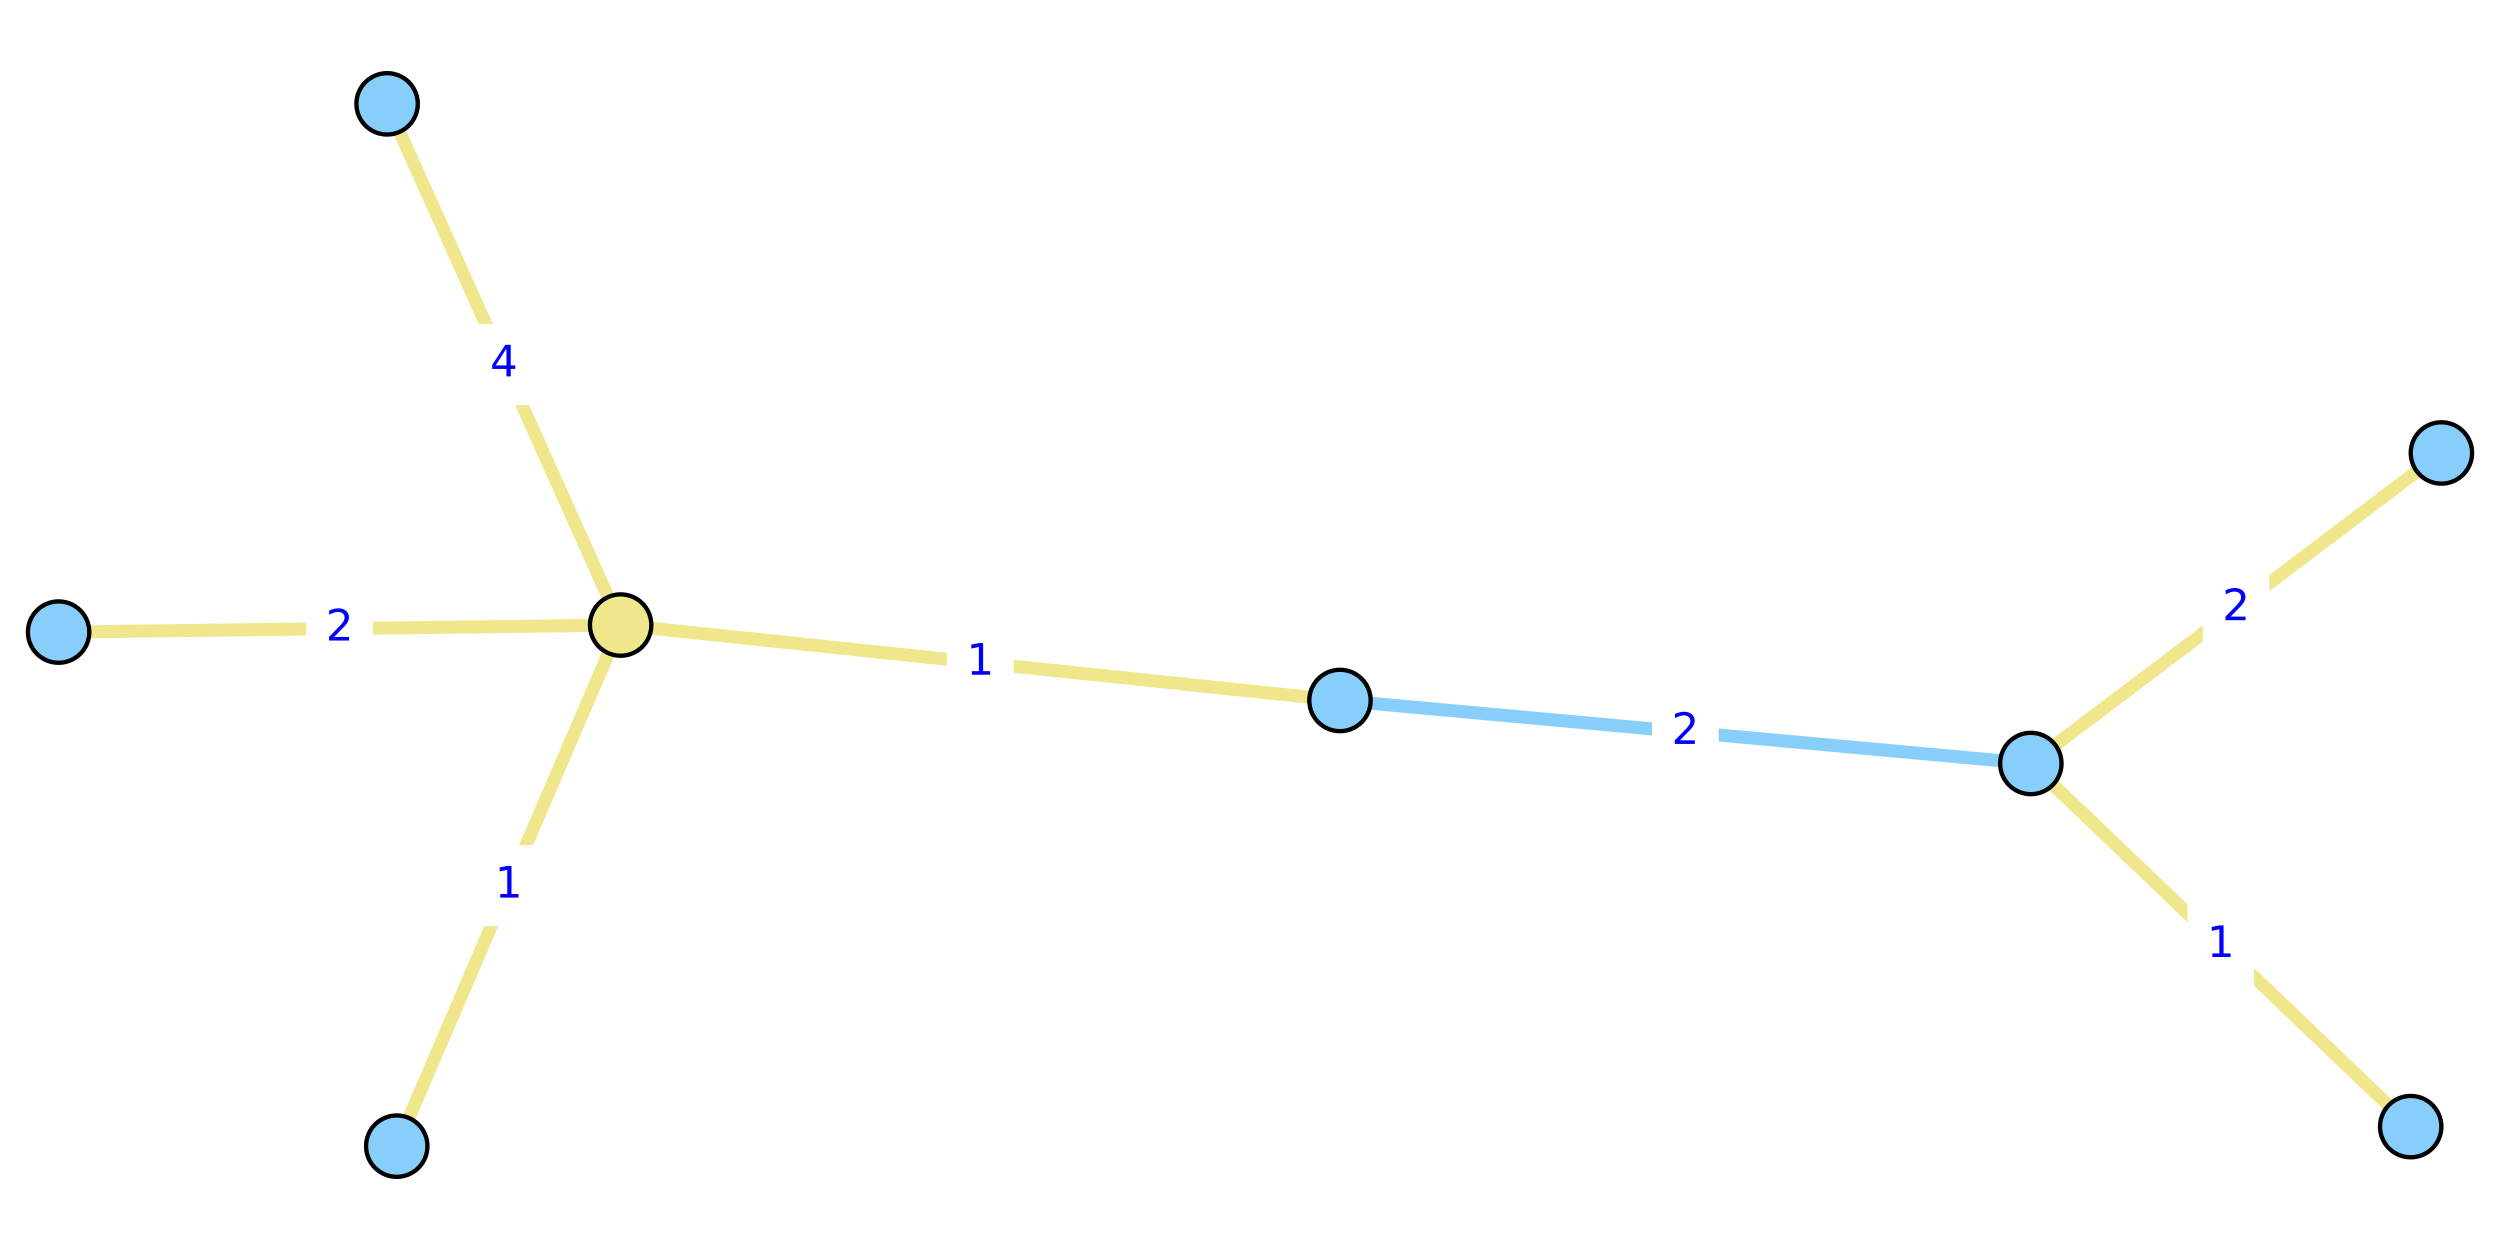
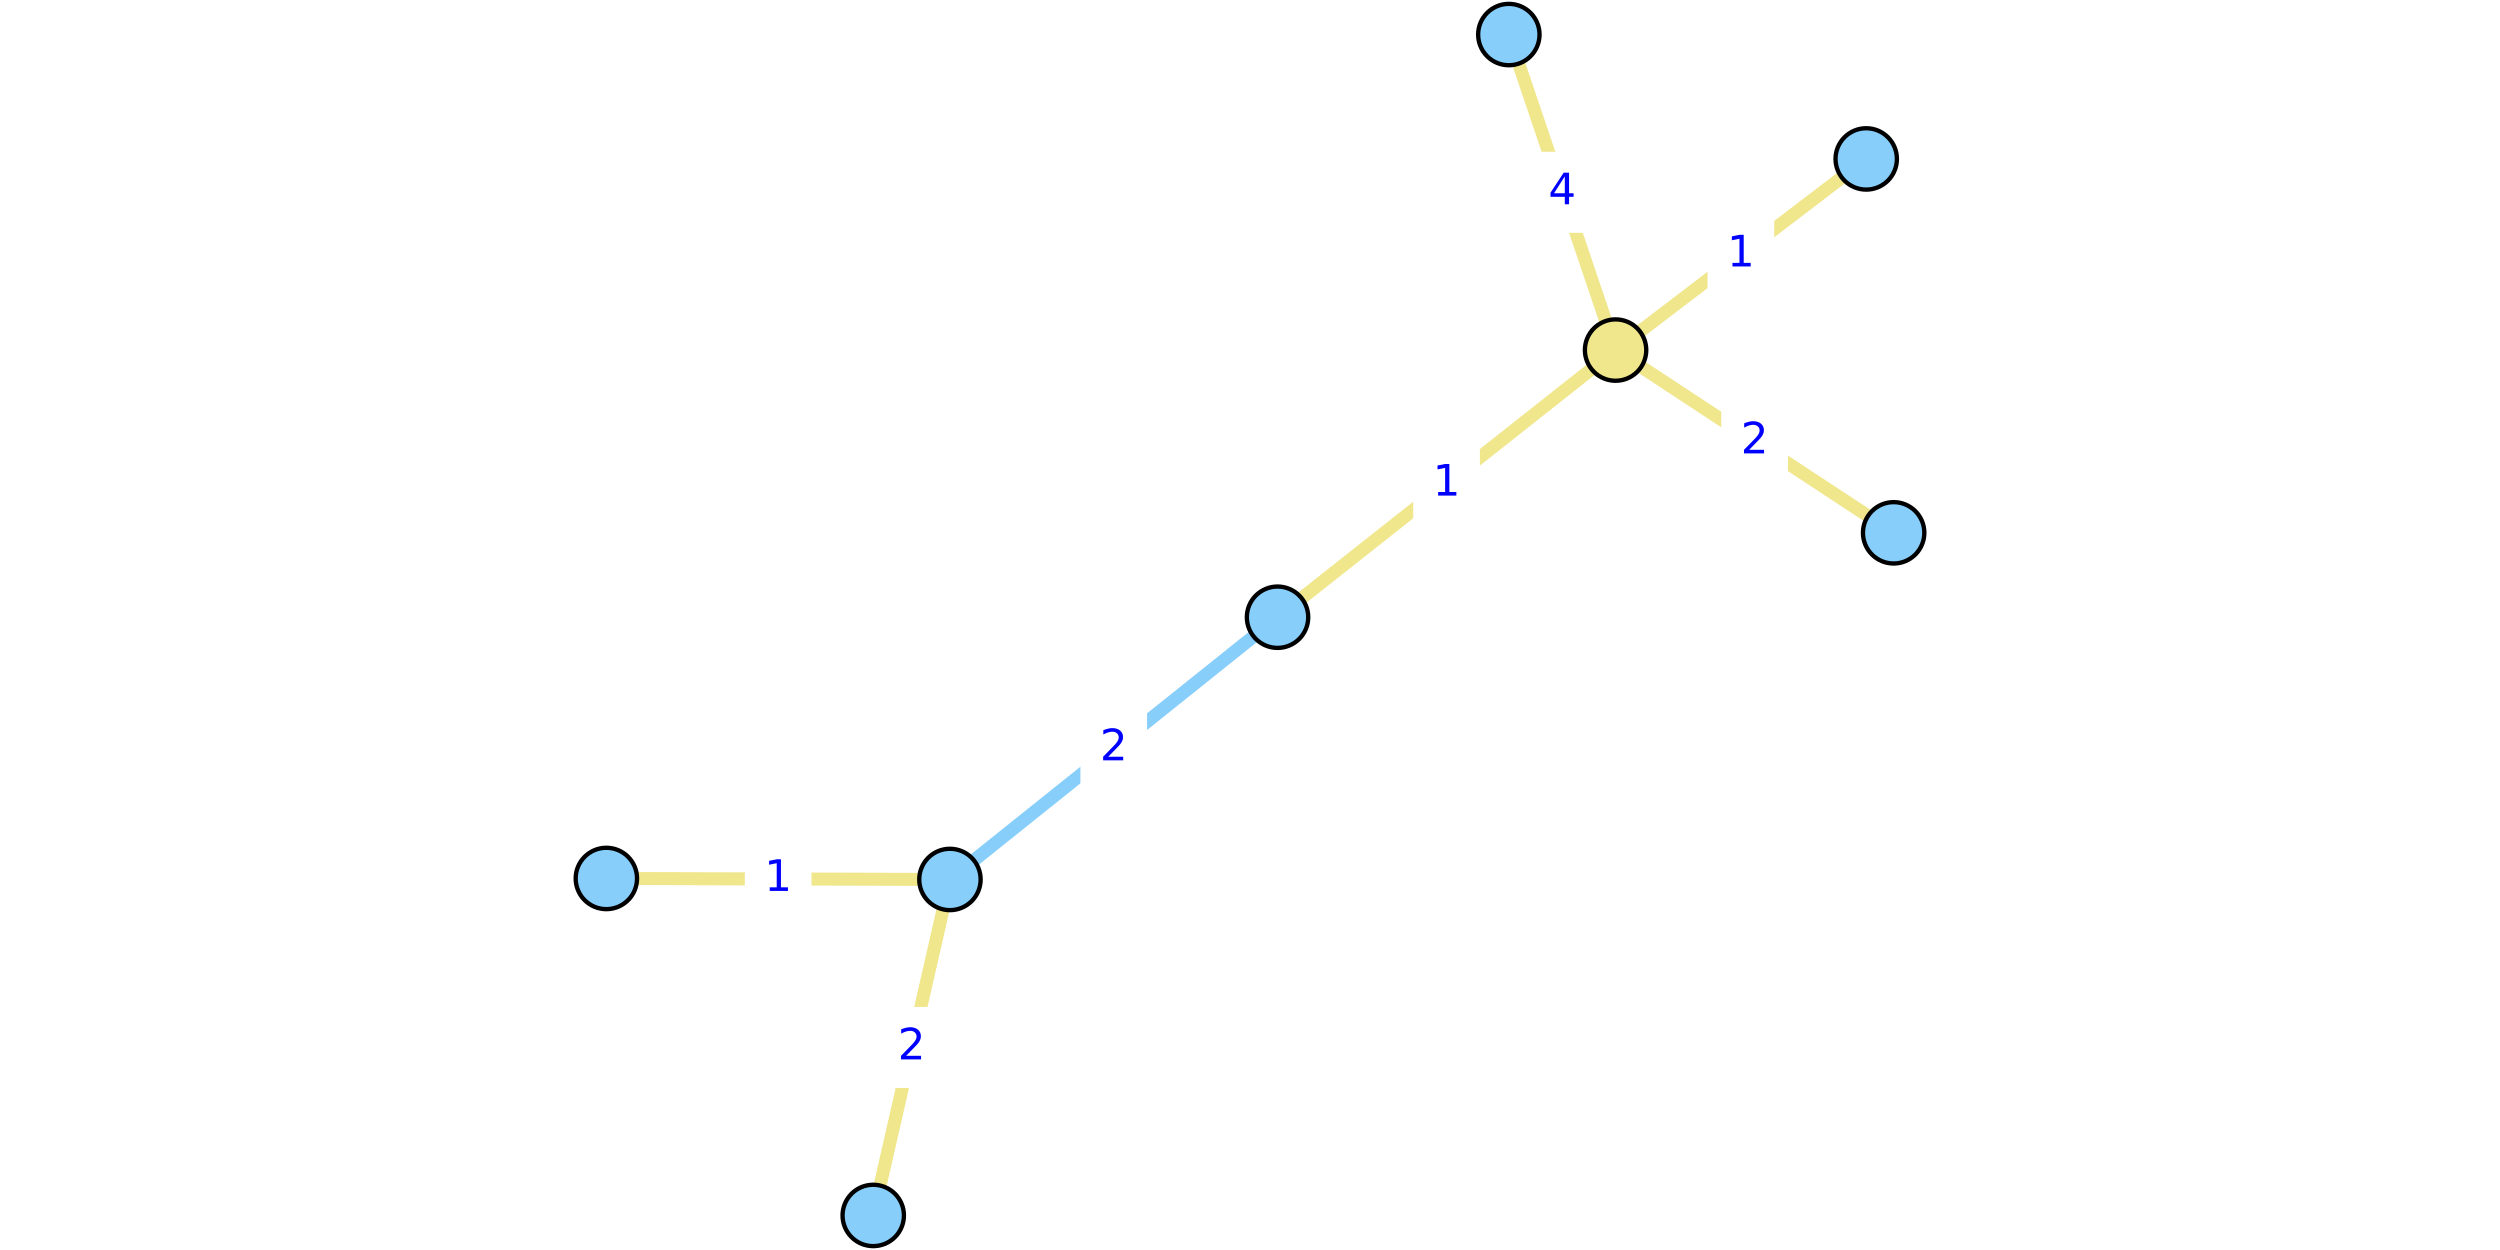
<svg xmlns="http://www.w3.org/2000/svg" xmlns:xlink="http://www.w3.org/1999/xlink" height="288pt" version="1.1" viewBox="0 0 576 288" width="576pt">
  <defs>
    <style type="text/css">
*{stroke-linecap:butt;stroke-linejoin:round;}
  </style>
  </defs>
  <g id="figure_1">
    <g id="patch_1">
      <path d="M 0 288  L 576 288  L 576 0  L 0 0  z " style="fill:#ffffff;" />
    </g>
    <g id="axes_1">
      <g id="patch_2">
-         <path d="M 2.52 268.877  L 573.48 268.877  L 573.48 19.123  L 2.52 19.123  z " style="fill:#ffffff;" />
+         <path d="M 133.772 285.48  L 442.228 285.48  L 442.228 2.52  L 133.772 2.52  z " style="fill:#ffffff;" />
      </g>
      <g id="matplotlib.axis_1" />
      <g id="matplotlib.axis_2" />
      <g id="line2d_1">
-         <path clip-path="url(#p2630b87c51)" d="M 467.904 175.908  L 308.729 161.389  " style="fill:none;stroke:#87cefa;stroke-linecap:square;stroke-width:3;" />
+         <path clip-path="url(#pf1863b0d0f)" d="M 218.867 202.628  L 294.344 142.208  " style="fill:none;stroke:#87cefa;stroke-linecap:square;stroke-width:3;" />
      </g>
      <g id="line2d_2">
-         <path clip-path="url(#p2630b87c51)" d="M 13.5 145.634  L 142.997 144.012  " style="fill:none;stroke:#f0e68c;stroke-linecap:square;stroke-width:3;" />
+         <path clip-path="url(#pf1863b0d0f)" d="M 436.296 122.761  L 372.229 80.657  " style="fill:none;stroke:#f0e68c;stroke-linecap:square;stroke-width:3;" />
      </g>
      <g id="line2d_3">
-         <path clip-path="url(#p2630b87c51)" d="M 89.189 23.926  L 142.997 144.012  " style="fill:none;stroke:#f0e68c;stroke-linecap:square;stroke-width:3;" />
+         <path clip-path="url(#pf1863b0d0f)" d="M 347.636 7.962  L 372.229 80.657  " style="fill:none;stroke:#f0e68c;stroke-linecap:square;stroke-width:3;" />
      </g>
      <g id="line2d_4">
-         <path clip-path="url(#p2630b87c51)" d="M 142.997 144.012  L 91.411 264.074  " style="fill:none;stroke:#f0e68c;stroke-linecap:square;stroke-width:3;" />
+         <path clip-path="url(#pf1863b0d0f)" d="M 372.229 80.657  L 429.976 36.616  " style="fill:none;stroke:#f0e68c;stroke-linecap:square;stroke-width:3;" />
      </g>
      <g id="line2d_5">
-         <path clip-path="url(#p2630b87c51)" d="M 142.997 144.012  L 308.729 161.389  " style="fill:none;stroke:#f0e68c;stroke-linecap:square;stroke-width:3;" />
+         <path clip-path="url(#pf1863b0d0f)" d="M 372.229 80.657  L 294.344 142.208  " style="fill:none;stroke:#f0e68c;stroke-linecap:square;stroke-width:3;" />
      </g>
      <g id="line2d_6">
-         <path clip-path="url(#p2630b87c51)" d="M 555.426 259.574  L 467.904 175.908  " style="fill:none;stroke:#f0e68c;stroke-linecap:square;stroke-width:3;" />
+         <path clip-path="url(#pf1863b0d0f)" d="M 139.704 202.398  L 218.867 202.628  " style="fill:none;stroke:#f0e68c;stroke-linecap:square;stroke-width:3;" />
      </g>
      <g id="line2d_7">
-         <path clip-path="url(#p2630b87c51)" d="M 467.904 175.908  L 562.5 104.361  " style="fill:none;stroke:#f0e68c;stroke-linecap:square;stroke-width:3;" />
+         <path clip-path="url(#pf1863b0d0f)" d="M 218.867 202.628  L 201.195 280.038  " style="fill:none;stroke:#f0e68c;stroke-linecap:square;stroke-width:3;" />
      </g>
      <g id="text_1">
        <g id="patch_3">
-           <path d="M 381.135 177.488  L 395.498 177.488  L 395.498 159.81  L 381.135 159.81  z " style="fill:#ffffff;stroke:#ffffff;stroke-linejoin:miter;" />
+           <path d="M 249.424 181.257  L 263.786 181.257  L 263.786 163.579  L 249.424 163.579  z " style="fill:#ffffff;stroke:#ffffff;stroke-linejoin:miter;" />
        </g>
        <defs>
          <path d="M 19.188 8.297  L 53.609 8.297  L 53.609 0  L 7.328 0  L 7.328 8.297  Q 12.938 14.109 22.625 23.891  Q 32.328 33.688 34.812 36.531  Q 39.547 41.844 41.422 45.531  Q 43.312 49.219 43.312 52.781  Q 43.312 58.594 39.234 62.25  Q 35.156 65.922 28.609 65.922  Q 23.969 65.922 18.812 64.312  Q 13.672 62.703 7.812 59.422  L 7.812 69.391  Q 13.766 71.781 18.938 73  Q 24.125 74.219 28.422 74.219  Q 39.75 74.219 46.484 68.547  Q 53.219 62.891 53.219 53.422  Q 53.219 48.922 51.531 44.891  Q 49.859 40.875 45.406 35.406  Q 44.188 33.984 37.641 27.219  Q 31.109 20.453 19.188 8.297  z " id="DejaVuSans-32" />
        </defs>
-         <g style="fill:#0000ff;" transform="translate(385.1351 171.4082)scale(0.1 -0.1)">
+         <g style="fill:#0000ff;" transform="translate(253.424 175.1777)scale(0.1 -0.1)">
          <use xlink:href="#DejaVuSans-32" />
        </g>
      </g>
      <g id="text_2">
        <g id="patch_4">
-           <path d="M 71.067 153.662  L 85.43 153.662  L 85.43 135.984  L 71.067 135.984  z " style="fill:#ffffff;stroke:#ffffff;stroke-linejoin:miter;" />
+           <path d="M 397.081 110.548  L 411.444 110.548  L 411.444 92.87  L 397.081 92.87  z " style="fill:#ffffff;stroke:#ffffff;stroke-linejoin:miter;" />
        </g>
-         <g style="fill:#0000ff;" transform="translate(75.06704 147.5827)scale(0.1 -0.1)">
+         <g style="fill:#0000ff;" transform="translate(401.0813 104.4682)scale(0.1 -0.1)">
          <use xlink:href="#DejaVuSans-32" />
        </g>
      </g>
      <g id="text_3">
        <g id="patch_5">
-           <path d="M 108.911 92.808  L 123.274 92.808  L 123.274 75.13  L 108.911 75.13  z " style="fill:#ffffff;stroke:#ffffff;stroke-linejoin:miter;" />
+           <path d="M 352.751 53.148  L 367.114 53.148  L 367.114 35.47  L 352.751 35.47  z " style="fill:#ffffff;stroke:#ffffff;stroke-linejoin:miter;" />
        </g>
        <defs>
          <path d="M 37.797 64.312  L 12.891 25.391  L 37.797 25.391  z M 35.203 72.906  L 47.609 72.906  L 47.609 25.391  L 58.016 25.391  L 58.016 17.188  L 47.609 17.188  L 47.609 0  L 37.797 0  L 37.797 17.188  L 4.891 17.188  L 4.891 26.703  z " id="DejaVuSans-34" />
        </defs>
-         <g style="fill:#0000ff;" transform="translate(112.9115 86.72847)scale(0.1 -0.1)">
+         <g style="fill:#0000ff;" transform="translate(356.7515 47.06853)scale(0.1 -0.1)">
          <use xlink:href="#DejaVuSans-34" />
        </g>
      </g>
      <g id="text_4">
        <g id="patch_6">
-           <path d="M 110.023 212.882  L 124.385 212.882  L 124.385 195.204  L 110.023 195.204  z " style="fill:#ffffff;stroke:#ffffff;stroke-linejoin:miter;" />
+           <path d="M 393.921 67.476  L 408.284 67.476  L 408.284 49.797  L 393.921 49.797  z " style="fill:#ffffff;stroke:#ffffff;stroke-linejoin:miter;" />
        </g>
        <defs>
          <path d="M 12.406 8.297  L 28.516 8.297  L 28.516 63.922  L 10.984 60.406  L 10.984 69.391  L 28.422 72.906  L 38.281 72.906  L 38.281 8.297  L 54.391 8.297  L 54.391 0  L 12.406 0  z " id="DejaVuSans-31" />
        </defs>
-         <g style="fill:#0000ff;" transform="translate(114.0227 206.8025)scale(0.1 -0.1)">
+         <g style="fill:#0000ff;" transform="translate(397.9211 61.39585)scale(0.1 -0.1)">
          <use xlink:href="#DejaVuSans-31" />
        </g>
      </g>
      <g id="text_5">
        <g id="patch_7">
-           <path d="M 218.682 161.54  L 233.044 161.54  L 233.044 143.862  L 218.682 143.862  z " style="fill:#ffffff;stroke:#ffffff;stroke-linejoin:miter;" />
+           <path d="M 326.105 120.272  L 340.468 120.272  L 340.468 102.593  L 326.105 102.593  z " style="fill:#ffffff;stroke:#ffffff;stroke-linejoin:miter;" />
        </g>
-         <g style="fill:#0000ff;" transform="translate(222.6817 155.4602)scale(0.1 -0.1)">
+         <g style="fill:#0000ff;" transform="translate(330.1051 114.1919)scale(0.1 -0.1)">
          <use xlink:href="#DejaVuSans-31" />
        </g>
      </g>
      <g id="text_6">
        <g id="patch_8">
-           <path d="M 504.483 226.58  L 518.846 226.58  L 518.846 208.902  L 504.483 208.902  z " style="fill:#ffffff;stroke:#ffffff;stroke-linejoin:miter;" />
+           <path d="M 172.104 211.352  L 186.467 211.352  L 186.467 193.674  L 172.104 193.674  z " style="fill:#ffffff;stroke:#ffffff;stroke-linejoin:miter;" />
        </g>
-         <g style="fill:#0000ff;" transform="translate(508.4835 220.5003)scale(0.1 -0.1)">
+         <g style="fill:#0000ff;" transform="translate(176.1041 205.2726)scale(0.1 -0.1)">
          <use xlink:href="#DejaVuSans-31" />
        </g>
      </g>
      <g id="text_7">
        <g id="patch_9">
-           <path d="M 508.021 148.974  L 522.383 148.974  L 522.383 131.296  L 508.021 131.296  z " style="fill:#ffffff;stroke:#ffffff;stroke-linejoin:miter;" />
+           <path d="M 202.85 250.172  L 217.212 250.172  L 217.212 232.494  L 202.85 232.494  z " style="fill:#ffffff;stroke:#ffffff;stroke-linejoin:miter;" />
        </g>
-         <g style="fill:#0000ff;" transform="translate(512.0205 142.8941)scale(0.1 -0.1)">
+         <g style="fill:#0000ff;" transform="translate(206.8497 244.0928)scale(0.1 -0.1)">
          <use xlink:href="#DejaVuSans-32" />
        </g>
      </g>
      <g id="PathCollection_1">
        <defs>
-           <path d="M 0 7.071  C 1.875 7.071 3.674 6.326 5 5  C 6.326 3.674 7.071 1.875 7.071 0  C 7.071 -1.875 6.326 -3.674 5 -5  C 3.674 -6.326 1.875 -7.071 0 -7.071  C -1.875 -7.071 -3.674 -6.326 -5 -5  C -6.326 -3.674 -7.071 -1.875 -7.071 0  C -7.071 1.875 -6.326 3.674 -5 5  C -3.674 6.326 -1.875 7.071 0 7.071  z " id="C0_0_0c5d644519" />
+           <path d="M 0 7.071  C 1.875 7.071 3.674 6.326 5 5  C 6.326 3.674 7.071 1.875 7.071 0  C 7.071 -1.875 6.326 -3.674 5 -5  C 3.674 -6.326 1.875 -7.071 0 -7.071  C -1.875 -7.071 -3.674 -6.326 -5 -5  C -6.326 -3.674 -7.071 -1.875 -7.071 0  C -7.071 1.875 -6.326 3.674 -5 5  C -3.674 6.326 -1.875 7.071 0 7.071  z " id="C0_0_155fcb1ca1" />
        </defs>
-         <use style="fill:#87cefa;stroke:#000000;" x="13.5" xlink:href="#C0_0_0c5d644519" y="145.634" />
-         <use style="fill:#87cefa;stroke:#000000;" x="89.189" xlink:href="#C0_0_0c5d644519" y="23.926" />
-         <use style="fill:#87cefa;stroke:#000000;" x="555.426" xlink:href="#C0_0_0c5d644519" y="259.574" />
-         <use style="fill:#87cefa;stroke:#000000;" x="467.904" xlink:href="#C0_0_0c5d644519" y="175.908" />
-         <use style="fill:#87cefa;stroke:#000000;" x="91.411" xlink:href="#C0_0_0c5d644519" y="264.074" />
-         <use style="fill:#87cefa;stroke:#000000;" x="308.729" xlink:href="#C0_0_0c5d644519" y="161.389" />
-         <use style="fill:#87cefa;stroke:#000000;" x="562.5" xlink:href="#C0_0_0c5d644519" y="104.361" />
-         <use style="fill:#f0e68c;stroke:#000000;" x="142.997" xlink:href="#C0_0_0c5d644519" y="144.012" />
+         <use style="fill:#87cefa;stroke:#000000;" x="436.296" xlink:href="#C0_0_155fcb1ca1" y="122.761" />
+         <use style="fill:#87cefa;stroke:#000000;" x="347.636" xlink:href="#C0_0_155fcb1ca1" y="7.962" />
+         <use style="fill:#87cefa;stroke:#000000;" x="139.704" xlink:href="#C0_0_155fcb1ca1" y="202.398" />
+         <use style="fill:#87cefa;stroke:#000000;" x="218.867" xlink:href="#C0_0_155fcb1ca1" y="202.628" />
+         <use style="fill:#87cefa;stroke:#000000;" x="429.976" xlink:href="#C0_0_155fcb1ca1" y="36.616" />
+         <use style="fill:#87cefa;stroke:#000000;" x="294.344" xlink:href="#C0_0_155fcb1ca1" y="142.208" />
+         <use style="fill:#87cefa;stroke:#000000;" x="201.195" xlink:href="#C0_0_155fcb1ca1" y="280.038" />
+         <use style="fill:#f0e68c;stroke:#000000;" x="372.229" xlink:href="#C0_0_155fcb1ca1" y="80.657" />
      </g>
    </g>
  </g>
  <defs>
-     <clipPath id="p2630b87c51">
-       <rect height="249.754" width="570.96" x="2.52" y="19.123" />
+     <clipPath id="pf1863b0d0f">
+       <rect height="282.96" width="308.456" x="133.772" y="2.52" />
    </clipPath>
  </defs>
</svg>
